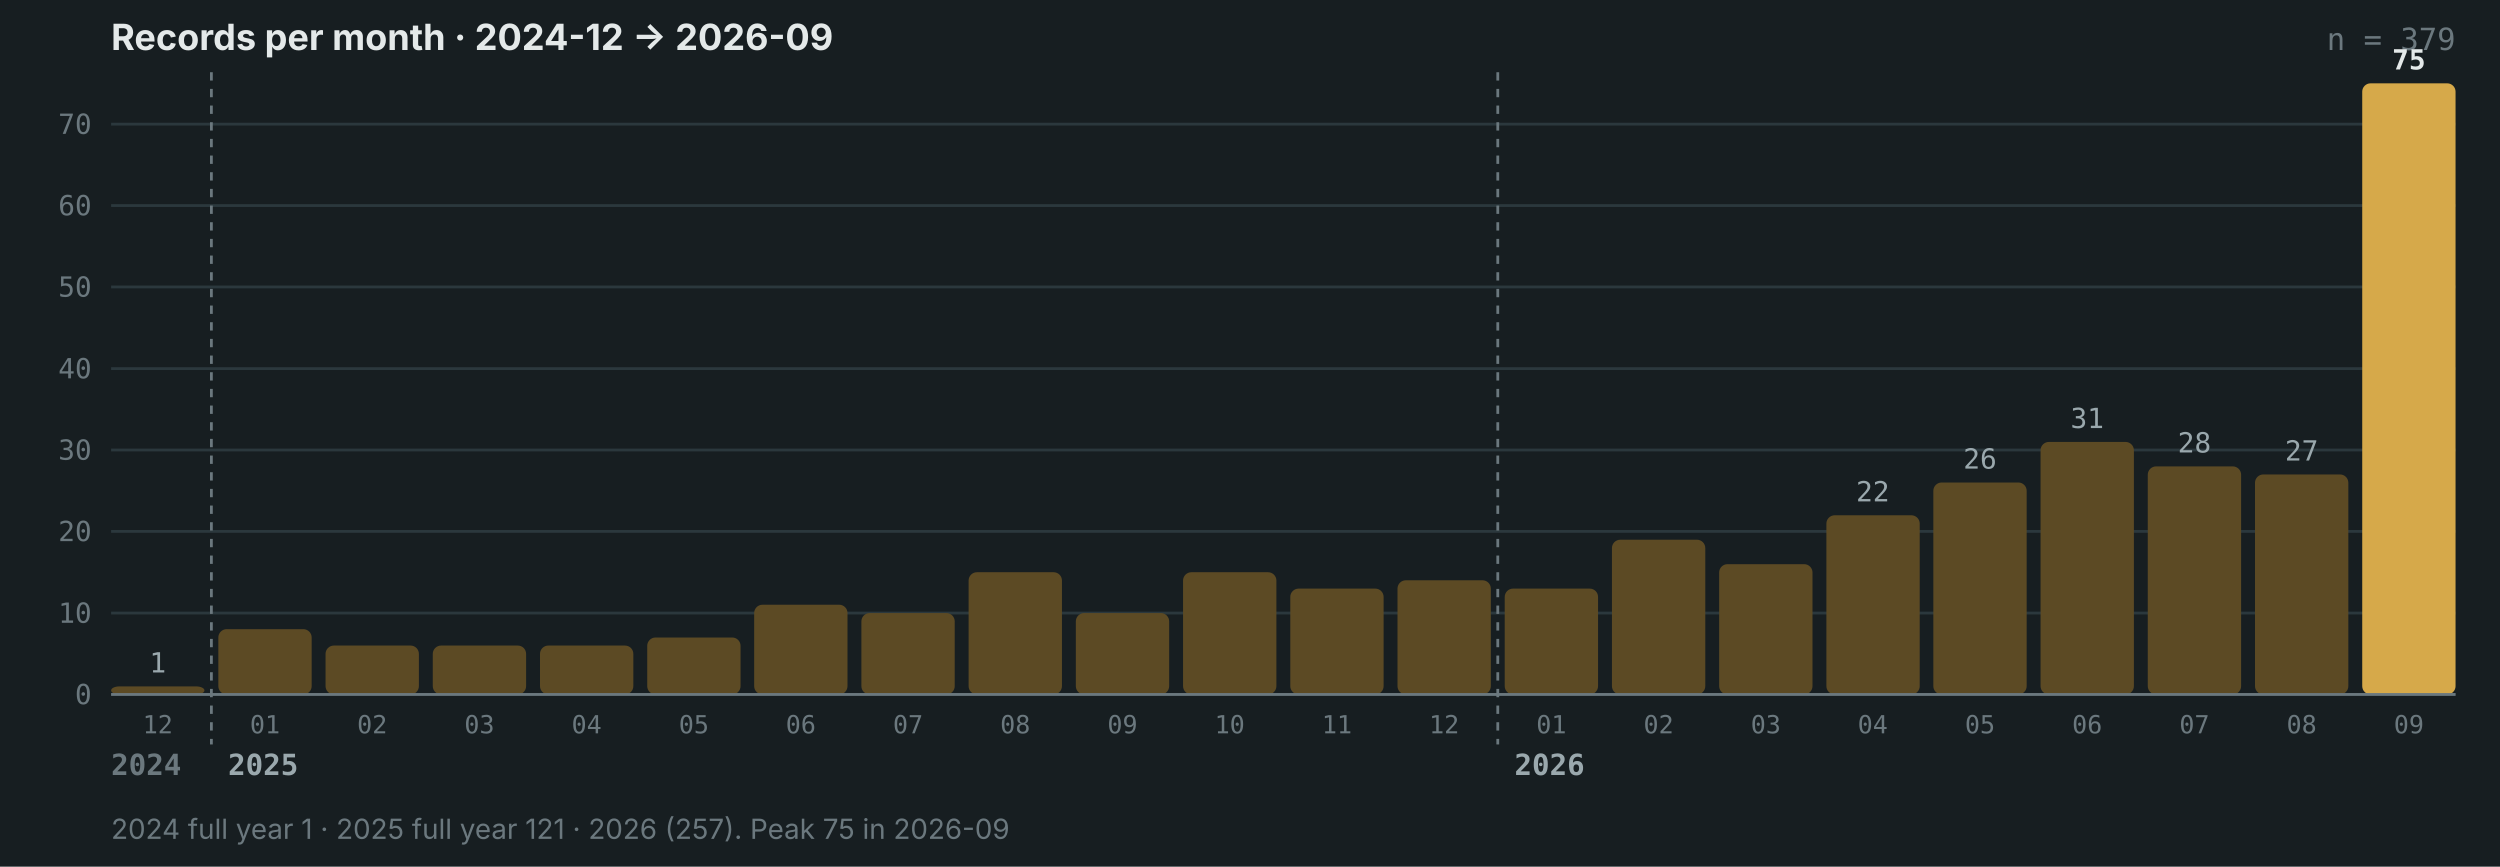
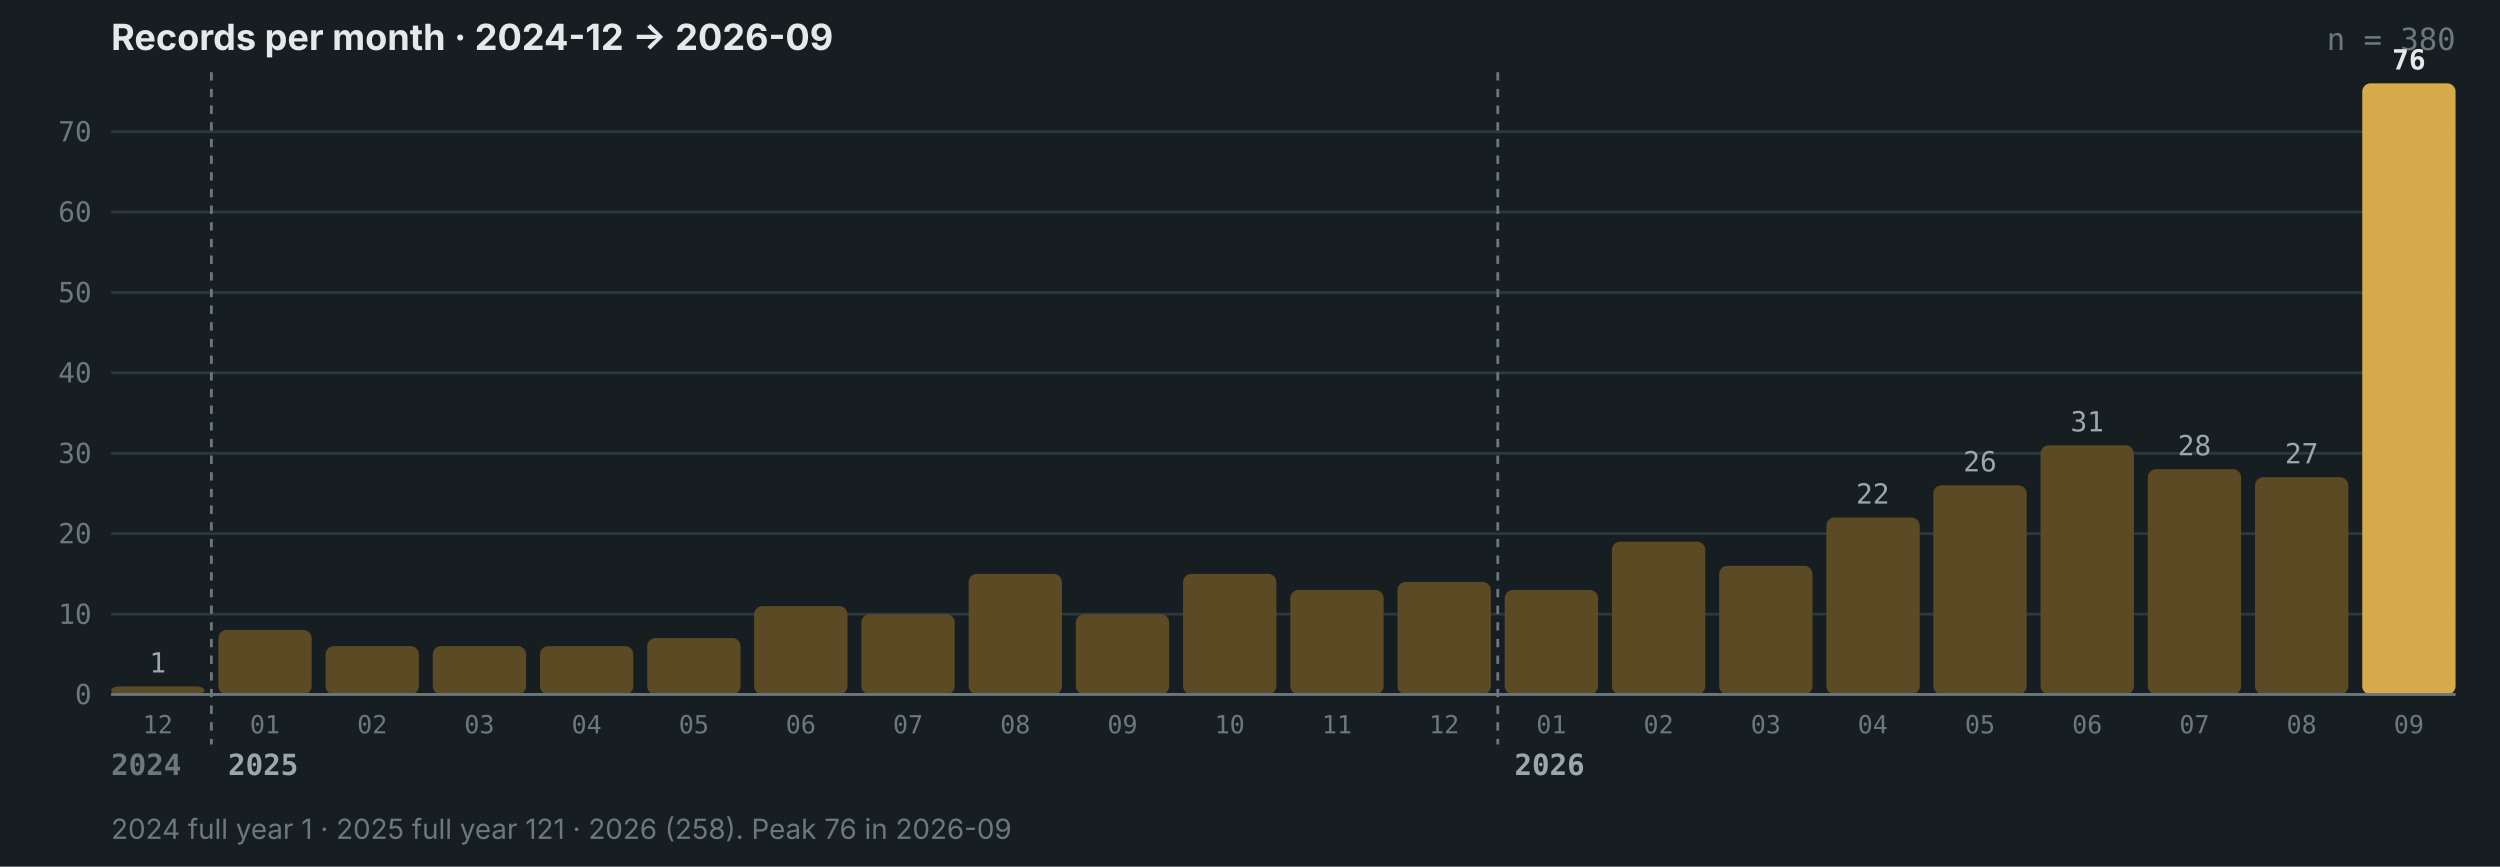
<svg xmlns="http://www.w3.org/2000/svg" viewBox="0 0 900 312" width="900" height="312" role="img" font-family="ui-sans-serif,-apple-system,'Segoe UI','PingFang SC','Microsoft YaHei',sans-serif">
  <rect width="900" height="312" fill="#171E21" />
  <text x="40" y="18" font-size="13" font-weight="700" fill="#E4E9E9">Records per month · 2024-12 → 2026-09</text>
-   <text x="884" y="18" font-size="11" text-anchor="end" fill="#6B787E" font-family="ui-monospace,'SF Mono','Cascadia Mono','Consolas',monospace">n = 379</text>
+   <text x="884" y="18" font-size="11" text-anchor="end" fill="#6B787E" font-family="ui-monospace,'SF Mono','Cascadia Mono','Consolas',monospace">n = 380</text>
  <line x1="40" y1="250.0" x2="884" y2="250.0" stroke="#2B383D" stroke-width="1" />
  <text x="33" y="253.5" font-size="10" text-anchor="end" fill="#6B787E" font-family="ui-monospace,'SF Mono','Cascadia Mono','Consolas',monospace">0</text>
-   <line x1="40" y1="220.7" x2="884" y2="220.7" stroke="#2B383D" stroke-width="1" />
-   <text x="33" y="224.2" font-size="10" text-anchor="end" fill="#6B787E" font-family="ui-monospace,'SF Mono','Cascadia Mono','Consolas',monospace">10</text>
-   <line x1="40" y1="191.3" x2="884" y2="191.3" stroke="#2B383D" stroke-width="1" />
-   <text x="33" y="194.8" font-size="10" text-anchor="end" fill="#6B787E" font-family="ui-monospace,'SF Mono','Cascadia Mono','Consolas',monospace">20</text>
-   <line x1="40" y1="162.0" x2="884" y2="162.0" stroke="#2B383D" stroke-width="1" />
-   <text x="33" y="165.5" font-size="10" text-anchor="end" fill="#6B787E" font-family="ui-monospace,'SF Mono','Cascadia Mono','Consolas',monospace">30</text>
-   <line x1="40" y1="132.7" x2="884" y2="132.7" stroke="#2B383D" stroke-width="1" />
-   <text x="33" y="136.2" font-size="10" text-anchor="end" fill="#6B787E" font-family="ui-monospace,'SF Mono','Cascadia Mono','Consolas',monospace">40</text>
-   <line x1="40" y1="103.3" x2="884" y2="103.3" stroke="#2B383D" stroke-width="1" />
-   <text x="33" y="106.8" font-size="10" text-anchor="end" fill="#6B787E" font-family="ui-monospace,'SF Mono','Cascadia Mono','Consolas',monospace">50</text>
-   <line x1="40" y1="74.0" x2="884" y2="74.0" stroke="#2B383D" stroke-width="1" />
-   <text x="33" y="77.5" font-size="10" text-anchor="end" fill="#6B787E" font-family="ui-monospace,'SF Mono','Cascadia Mono','Consolas',monospace">60</text>
-   <line x1="40" y1="44.7" x2="884" y2="44.7" stroke="#2B383D" stroke-width="1" />
-   <text x="33" y="48.2" font-size="10" text-anchor="end" fill="#6B787E" font-family="ui-monospace,'SF Mono','Cascadia Mono','Consolas',monospace">70</text>
+   <line x1="40" y1="221.1" x2="884" y2="221.1" stroke="#2B383D" stroke-width="1" />
+   <text x="33" y="224.6" font-size="10" text-anchor="end" fill="#6B787E" font-family="ui-monospace,'SF Mono','Cascadia Mono','Consolas',monospace">10</text>
+   <line x1="40" y1="192.1" x2="884" y2="192.1" stroke="#2B383D" stroke-width="1" />
+   <text x="33" y="195.6" font-size="10" text-anchor="end" fill="#6B787E" font-family="ui-monospace,'SF Mono','Cascadia Mono','Consolas',monospace">20</text>
+   <line x1="40" y1="163.2" x2="884" y2="163.2" stroke="#2B383D" stroke-width="1" />
+   <text x="33" y="166.7" font-size="10" text-anchor="end" fill="#6B787E" font-family="ui-monospace,'SF Mono','Cascadia Mono','Consolas',monospace">30</text>
+   <line x1="40" y1="134.2" x2="884" y2="134.2" stroke="#2B383D" stroke-width="1" />
+   <text x="33" y="137.7" font-size="10" text-anchor="end" fill="#6B787E" font-family="ui-monospace,'SF Mono','Cascadia Mono','Consolas',monospace">40</text>
+   <line x1="40" y1="105.3" x2="884" y2="105.3" stroke="#2B383D" stroke-width="1" />
+   <text x="33" y="108.8" font-size="10" text-anchor="end" fill="#6B787E" font-family="ui-monospace,'SF Mono','Cascadia Mono','Consolas',monospace">50</text>
+   <line x1="40" y1="76.3" x2="884" y2="76.3" stroke="#2B383D" stroke-width="1" />
+   <text x="33" y="79.8" font-size="10" text-anchor="end" fill="#6B787E" font-family="ui-monospace,'SF Mono','Cascadia Mono','Consolas',monospace">60</text>
+   <line x1="40" y1="47.4" x2="884" y2="47.4" stroke="#2B383D" stroke-width="1" />
+   <text x="33" y="50.9" font-size="10" text-anchor="end" fill="#6B787E" font-family="ui-monospace,'SF Mono','Cascadia Mono','Consolas',monospace">70</text>
  <line x1="76.1" y1="26" x2="76.1" y2="268" stroke="#6B787E" stroke-width="1" stroke-dasharray="3 3" />
  <text x="82.1" y="279.0" font-size="10.5" font-weight="700" fill="#9AA8AD" font-family="ui-monospace,'SF Mono','Cascadia Mono','Consolas',monospace">2025</text>
  <line x1="539.2" y1="26" x2="539.2" y2="268" stroke="#6B787E" stroke-width="1" stroke-dasharray="3 3" />
  <text x="545.2" y="279.0" font-size="10.5" font-weight="700" fill="#9AA8AD" font-family="ui-monospace,'SF Mono','Cascadia Mono','Consolas',monospace">2026</text>
  <rect x="40.0" y="247.1" width="33.6" height="2.9" rx="3" fill="#5C4A24" />
  <text x="56.8" y="242.1" font-size="10" text-anchor="middle" fill="#9AA8AD" font-family="ui-monospace,'SF Mono','Cascadia Mono','Consolas',monospace" font-weight="500">1</text>
  <text x="56.8" y="264.0" font-size="9" text-anchor="middle" fill="#6B787E" font-family="ui-monospace,'SF Mono','Cascadia Mono','Consolas',monospace">12</text>
-   <rect x="78.6" y="226.5" width="33.6" height="23.5" rx="3" fill="#5C4A24" />
+   <rect x="78.6" y="226.8" width="33.6" height="23.2" rx="3" fill="#5C4A24" />
  <text x="95.4" y="264.0" font-size="9" text-anchor="middle" fill="#6B787E" font-family="ui-monospace,'SF Mono','Cascadia Mono','Consolas',monospace">01</text>
-   <rect x="117.2" y="232.4" width="33.6" height="17.6" rx="3" fill="#5C4A24" />
+   <rect x="117.2" y="232.6" width="33.6" height="17.4" rx="3" fill="#5C4A24" />
  <text x="134.0" y="264.0" font-size="9" text-anchor="middle" fill="#6B787E" font-family="ui-monospace,'SF Mono','Cascadia Mono','Consolas',monospace">02</text>
-   <rect x="155.8" y="232.4" width="33.6" height="17.6" rx="3" fill="#5C4A24" />
+   <rect x="155.8" y="232.6" width="33.6" height="17.4" rx="3" fill="#5C4A24" />
  <text x="172.6" y="264.0" font-size="9" text-anchor="middle" fill="#6B787E" font-family="ui-monospace,'SF Mono','Cascadia Mono','Consolas',monospace">03</text>
-   <rect x="194.4" y="232.4" width="33.6" height="17.6" rx="3" fill="#5C4A24" />
+   <rect x="194.4" y="232.6" width="33.6" height="17.4" rx="3" fill="#5C4A24" />
  <text x="211.2" y="264.0" font-size="9" text-anchor="middle" fill="#6B787E" font-family="ui-monospace,'SF Mono','Cascadia Mono','Consolas',monospace">04</text>
-   <rect x="233.0" y="229.5" width="33.6" height="20.5" rx="3" fill="#5C4A24" />
+   <rect x="233.0" y="229.7" width="33.6" height="20.3" rx="3" fill="#5C4A24" />
  <text x="249.8" y="264.0" font-size="9" text-anchor="middle" fill="#6B787E" font-family="ui-monospace,'SF Mono','Cascadia Mono','Consolas',monospace">05</text>
-   <rect x="271.5" y="217.7" width="33.6" height="32.3" rx="3" fill="#5C4A24" />
+   <rect x="271.5" y="218.2" width="33.6" height="31.8" rx="3" fill="#5C4A24" />
  <text x="288.3" y="264.0" font-size="9" text-anchor="middle" fill="#6B787E" font-family="ui-monospace,'SF Mono','Cascadia Mono','Consolas',monospace">06</text>
-   <rect x="310.1" y="220.7" width="33.6" height="29.3" rx="3" fill="#5C4A24" />
+   <rect x="310.1" y="221.1" width="33.6" height="28.9" rx="3" fill="#5C4A24" />
  <text x="326.9" y="264.0" font-size="9" text-anchor="middle" fill="#6B787E" font-family="ui-monospace,'SF Mono','Cascadia Mono','Consolas',monospace">07</text>
-   <rect x="348.7" y="206.0" width="33.6" height="44.0" rx="3" fill="#5C4A24" />
+   <rect x="348.7" y="206.6" width="33.6" height="43.4" rx="3" fill="#5C4A24" />
  <text x="365.5" y="264.0" font-size="9" text-anchor="middle" fill="#6B787E" font-family="ui-monospace,'SF Mono','Cascadia Mono','Consolas',monospace">08</text>
-   <rect x="387.3" y="220.7" width="33.6" height="29.3" rx="3" fill="#5C4A24" />
+   <rect x="387.3" y="221.1" width="33.6" height="28.9" rx="3" fill="#5C4A24" />
  <text x="404.1" y="264.0" font-size="9" text-anchor="middle" fill="#6B787E" font-family="ui-monospace,'SF Mono','Cascadia Mono','Consolas',monospace">09</text>
-   <rect x="425.9" y="206.0" width="33.6" height="44.0" rx="3" fill="#5C4A24" />
+   <rect x="425.9" y="206.6" width="33.6" height="43.4" rx="3" fill="#5C4A24" />
  <text x="442.7" y="264.0" font-size="9" text-anchor="middle" fill="#6B787E" font-family="ui-monospace,'SF Mono','Cascadia Mono','Consolas',monospace">10</text>
-   <rect x="464.5" y="211.9" width="33.6" height="38.1" rx="3" fill="#5C4A24" />
+   <rect x="464.5" y="212.4" width="33.6" height="37.6" rx="3" fill="#5C4A24" />
  <text x="481.3" y="264.0" font-size="9" text-anchor="middle" fill="#6B787E" font-family="ui-monospace,'SF Mono','Cascadia Mono','Consolas',monospace">11</text>
-   <rect x="503.1" y="208.9" width="33.6" height="41.1" rx="3" fill="#5C4A24" />
+   <rect x="503.1" y="209.5" width="33.6" height="40.5" rx="3" fill="#5C4A24" />
  <text x="519.9" y="264.0" font-size="9" text-anchor="middle" fill="#6B787E" font-family="ui-monospace,'SF Mono','Cascadia Mono','Consolas',monospace">12</text>
-   <rect x="541.7" y="211.9" width="33.6" height="38.1" rx="3" fill="#5C4A24" />
+   <rect x="541.7" y="212.4" width="33.6" height="37.6" rx="3" fill="#5C4A24" />
  <text x="558.5" y="264.0" font-size="9" text-anchor="middle" fill="#6B787E" font-family="ui-monospace,'SF Mono','Cascadia Mono','Consolas',monospace">01</text>
-   <rect x="580.3" y="194.3" width="33.6" height="55.7" rx="3" fill="#5C4A24" />
+   <rect x="580.3" y="195.0" width="33.6" height="55.0" rx="3" fill="#5C4A24" />
  <text x="597.1" y="264.0" font-size="9" text-anchor="middle" fill="#6B787E" font-family="ui-monospace,'SF Mono','Cascadia Mono','Consolas',monospace">02</text>
-   <rect x="618.9" y="203.1" width="33.6" height="46.9" rx="3" fill="#5C4A24" />
+   <rect x="618.9" y="203.7" width="33.6" height="46.3" rx="3" fill="#5C4A24" />
  <text x="635.7" y="264.0" font-size="9" text-anchor="middle" fill="#6B787E" font-family="ui-monospace,'SF Mono','Cascadia Mono','Consolas',monospace">03</text>
-   <rect x="657.5" y="185.5" width="33.6" height="64.5" rx="3" fill="#5C4A24" />
-   <text x="674.2" y="180.5" font-size="10" text-anchor="middle" fill="#9AA8AD" font-family="ui-monospace,'SF Mono','Cascadia Mono','Consolas',monospace" font-weight="500">22</text>
+   <rect x="657.5" y="186.3" width="33.6" height="63.7" rx="3" fill="#5C4A24" />
+   <text x="674.2" y="181.3" font-size="10" text-anchor="middle" fill="#9AA8AD" font-family="ui-monospace,'SF Mono','Cascadia Mono','Consolas',monospace" font-weight="500">22</text>
  <text x="674.2" y="264.0" font-size="9" text-anchor="middle" fill="#6B787E" font-family="ui-monospace,'SF Mono','Cascadia Mono','Consolas',monospace">04</text>
-   <rect x="696.0" y="173.7" width="33.6" height="76.3" rx="3" fill="#5C4A24" />
-   <text x="712.8" y="168.7" font-size="10" text-anchor="middle" fill="#9AA8AD" font-family="ui-monospace,'SF Mono','Cascadia Mono','Consolas',monospace" font-weight="500">26</text>
+   <rect x="696.0" y="174.7" width="33.6" height="75.3" rx="3" fill="#5C4A24" />
+   <text x="712.8" y="169.7" font-size="10" text-anchor="middle" fill="#9AA8AD" font-family="ui-monospace,'SF Mono','Cascadia Mono','Consolas',monospace" font-weight="500">26</text>
  <text x="712.8" y="264.0" font-size="9" text-anchor="middle" fill="#6B787E" font-family="ui-monospace,'SF Mono','Cascadia Mono','Consolas',monospace">05</text>
-   <rect x="734.6" y="159.1" width="33.6" height="90.9" rx="3" fill="#5C4A24" />
-   <text x="751.4" y="154.1" font-size="10" text-anchor="middle" fill="#9AA8AD" font-family="ui-monospace,'SF Mono','Cascadia Mono','Consolas',monospace" font-weight="500">31</text>
+   <rect x="734.6" y="160.3" width="33.6" height="89.7" rx="3" fill="#5C4A24" />
+   <text x="751.4" y="155.3" font-size="10" text-anchor="middle" fill="#9AA8AD" font-family="ui-monospace,'SF Mono','Cascadia Mono','Consolas',monospace" font-weight="500">31</text>
  <text x="751.4" y="264.0" font-size="9" text-anchor="middle" fill="#6B787E" font-family="ui-monospace,'SF Mono','Cascadia Mono','Consolas',monospace">06</text>
-   <rect x="773.2" y="167.9" width="33.6" height="82.1" rx="3" fill="#5C4A24" />
-   <text x="790.0" y="162.9" font-size="10" text-anchor="middle" fill="#9AA8AD" font-family="ui-monospace,'SF Mono','Cascadia Mono','Consolas',monospace" font-weight="500">28</text>
+   <rect x="773.2" y="168.9" width="33.6" height="81.1" rx="3" fill="#5C4A24" />
+   <text x="790.0" y="163.9" font-size="10" text-anchor="middle" fill="#9AA8AD" font-family="ui-monospace,'SF Mono','Cascadia Mono','Consolas',monospace" font-weight="500">28</text>
  <text x="790.0" y="264.0" font-size="9" text-anchor="middle" fill="#6B787E" font-family="ui-monospace,'SF Mono','Cascadia Mono','Consolas',monospace">07</text>
-   <rect x="811.8" y="170.8" width="33.6" height="79.2" rx="3" fill="#5C4A24" />
-   <text x="828.6" y="165.8" font-size="10" text-anchor="middle" fill="#9AA8AD" font-family="ui-monospace,'SF Mono','Cascadia Mono','Consolas',monospace" font-weight="500">27</text>
+   <rect x="811.8" y="171.8" width="33.6" height="78.2" rx="3" fill="#5C4A24" />
+   <text x="828.6" y="166.8" font-size="10" text-anchor="middle" fill="#9AA8AD" font-family="ui-monospace,'SF Mono','Cascadia Mono','Consolas',monospace" font-weight="500">27</text>
  <text x="828.6" y="264.0" font-size="9" text-anchor="middle" fill="#6B787E" font-family="ui-monospace,'SF Mono','Cascadia Mono','Consolas',monospace">08</text>
  <rect x="850.4" y="30.0" width="33.6" height="220.0" rx="3" fill="#D6A94A" />
-   <text x="867.2" y="25.0" font-size="10" text-anchor="middle" fill="#E4E9E9" font-family="ui-monospace,'SF Mono','Cascadia Mono','Consolas',monospace" font-weight="700">75</text>
+   <text x="867.2" y="25.0" font-size="10" text-anchor="middle" fill="#E4E9E9" font-family="ui-monospace,'SF Mono','Cascadia Mono','Consolas',monospace" font-weight="700">76</text>
  <text x="867.2" y="264.0" font-size="9" text-anchor="middle" fill="#6B787E" font-family="ui-monospace,'SF Mono','Cascadia Mono','Consolas',monospace">09</text>
  <line x1="40" y1="250" x2="884" y2="250" stroke="#6B787E" stroke-width="1" />
  <text x="40" y="279.0" font-size="10.5" font-weight="700" fill="#6B787E" font-family="ui-monospace,'SF Mono','Cascadia Mono','Consolas',monospace">2024</text>
-   <text x="40" y="302" font-size="10" fill="#6B787E">2024 full year 1 · 2025 full year 121 · 2026 (257). Peak 75 in 2026-09</text>
+   <text x="40" y="302" font-size="10" fill="#6B787E">2024 full year 1 · 2025 full year 121 · 2026 (258). Peak 76 in 2026-09</text>
</svg>
